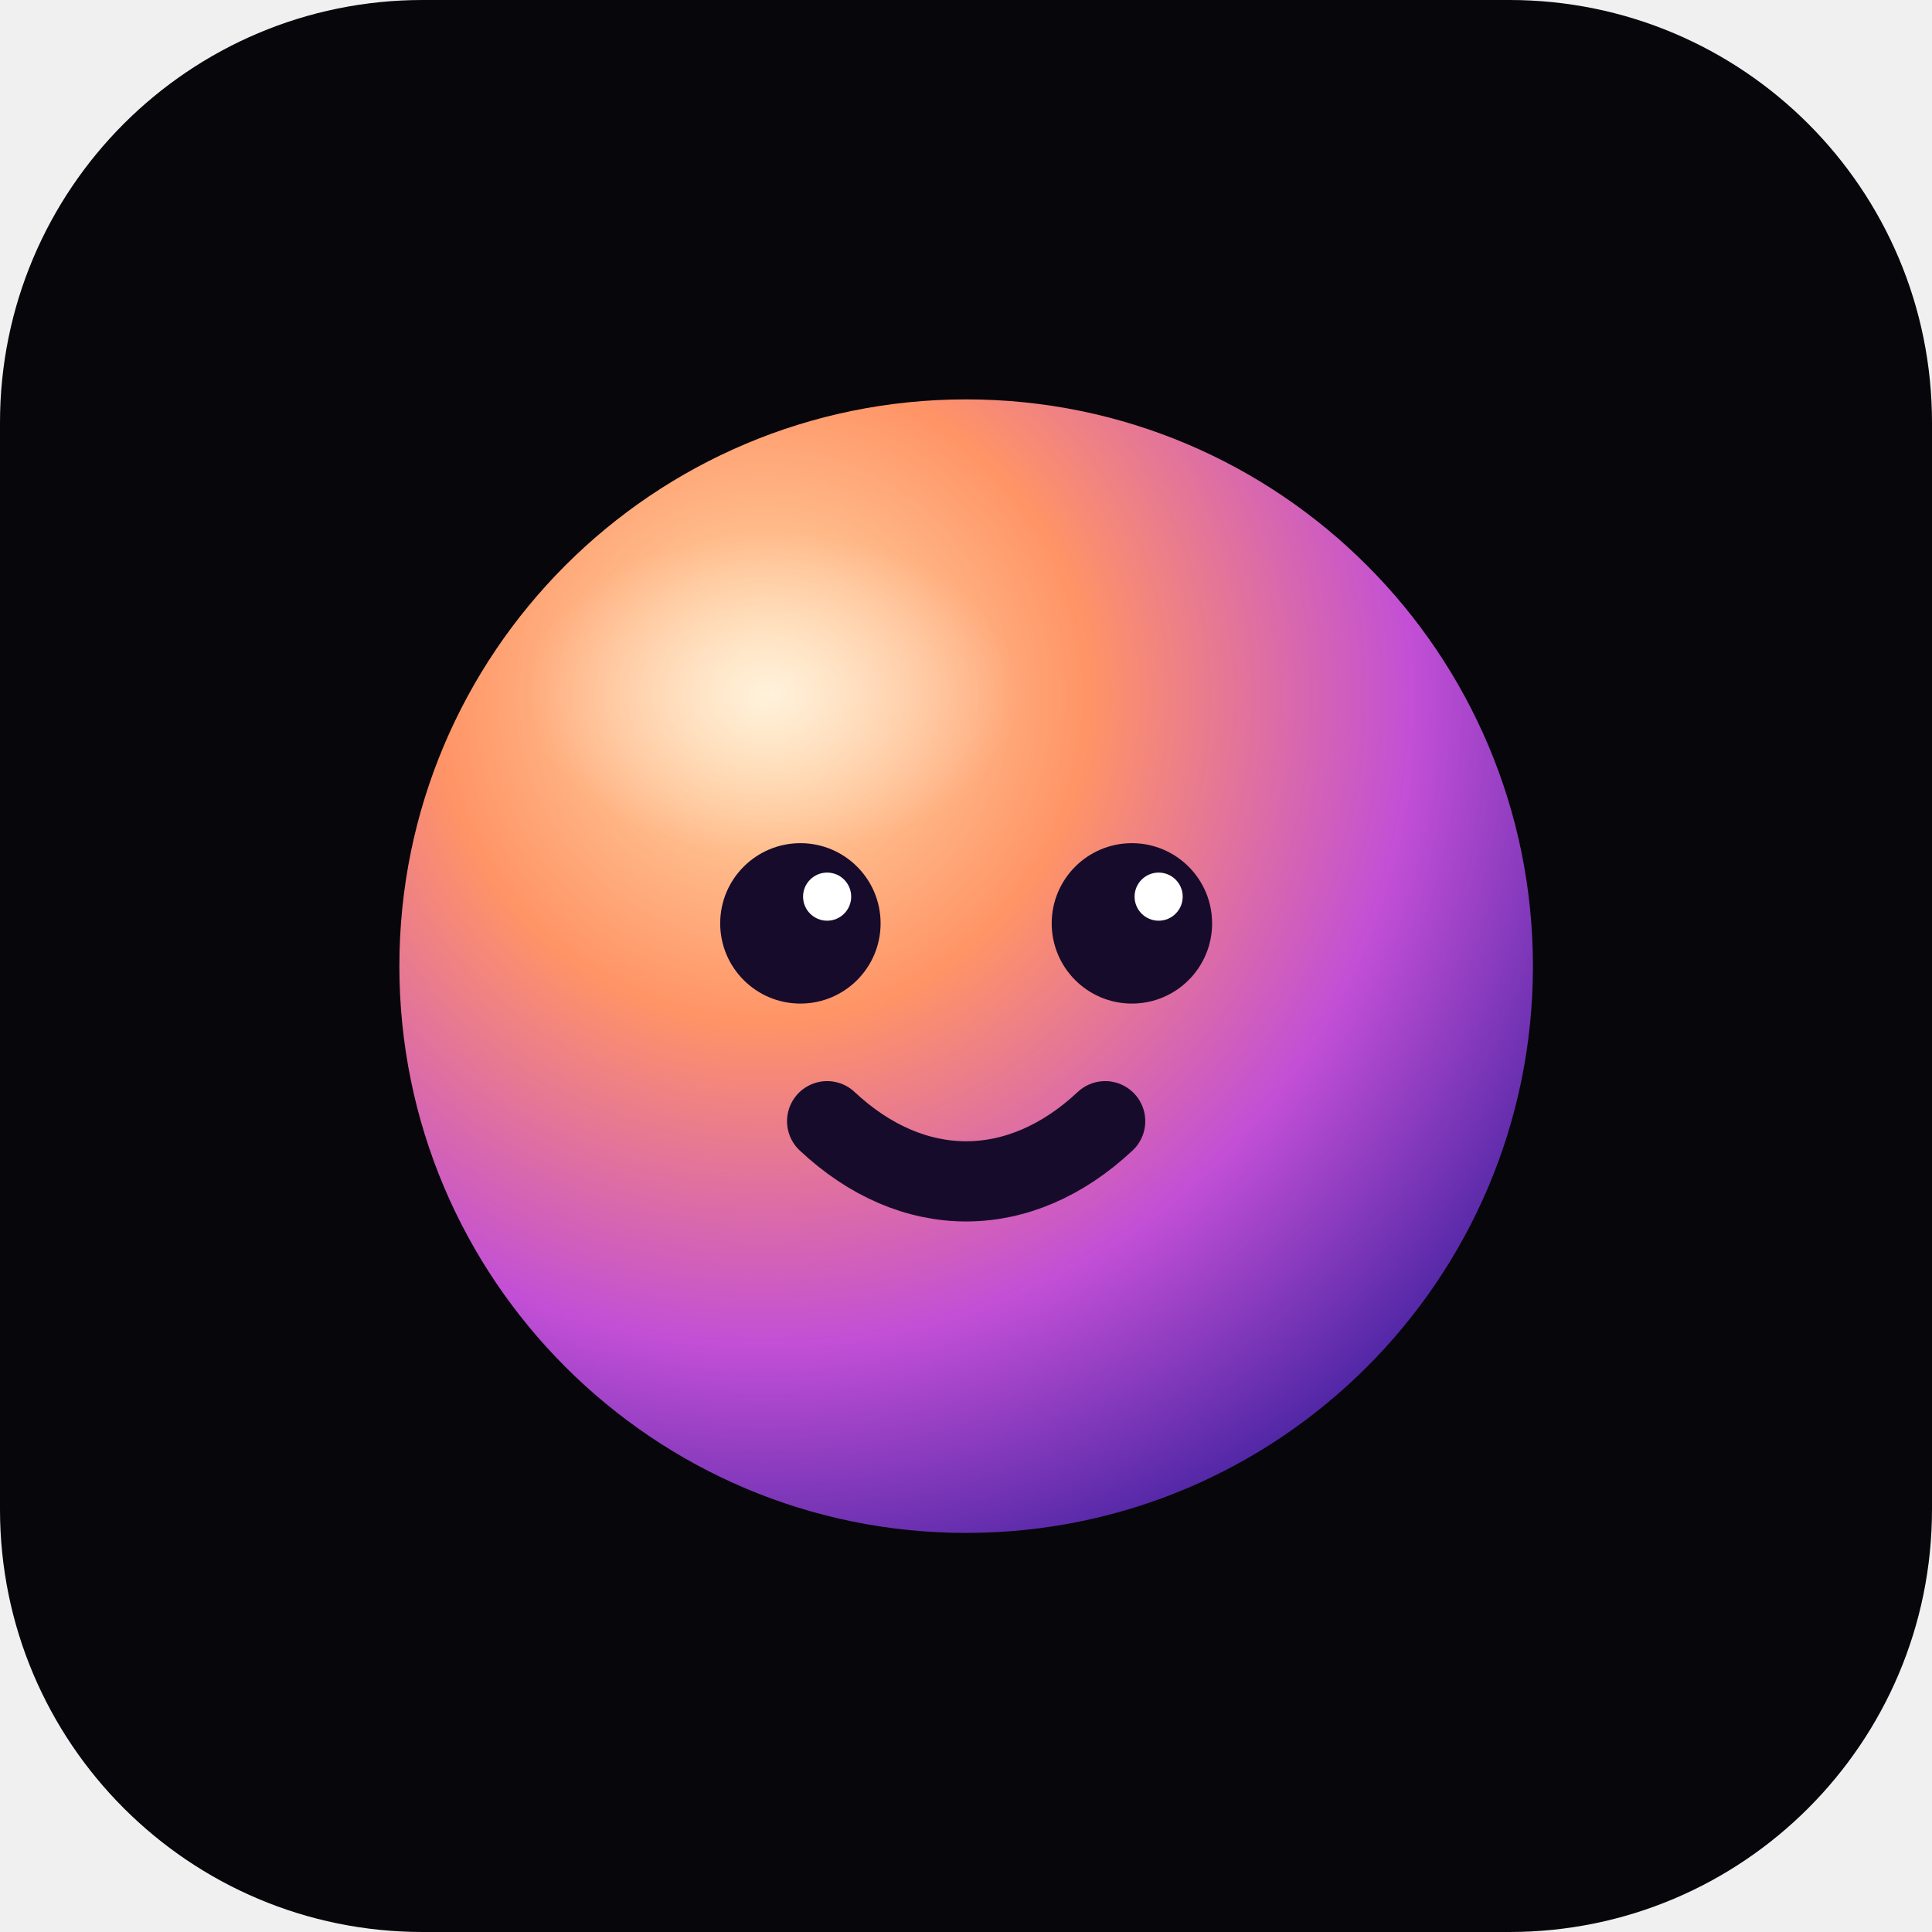
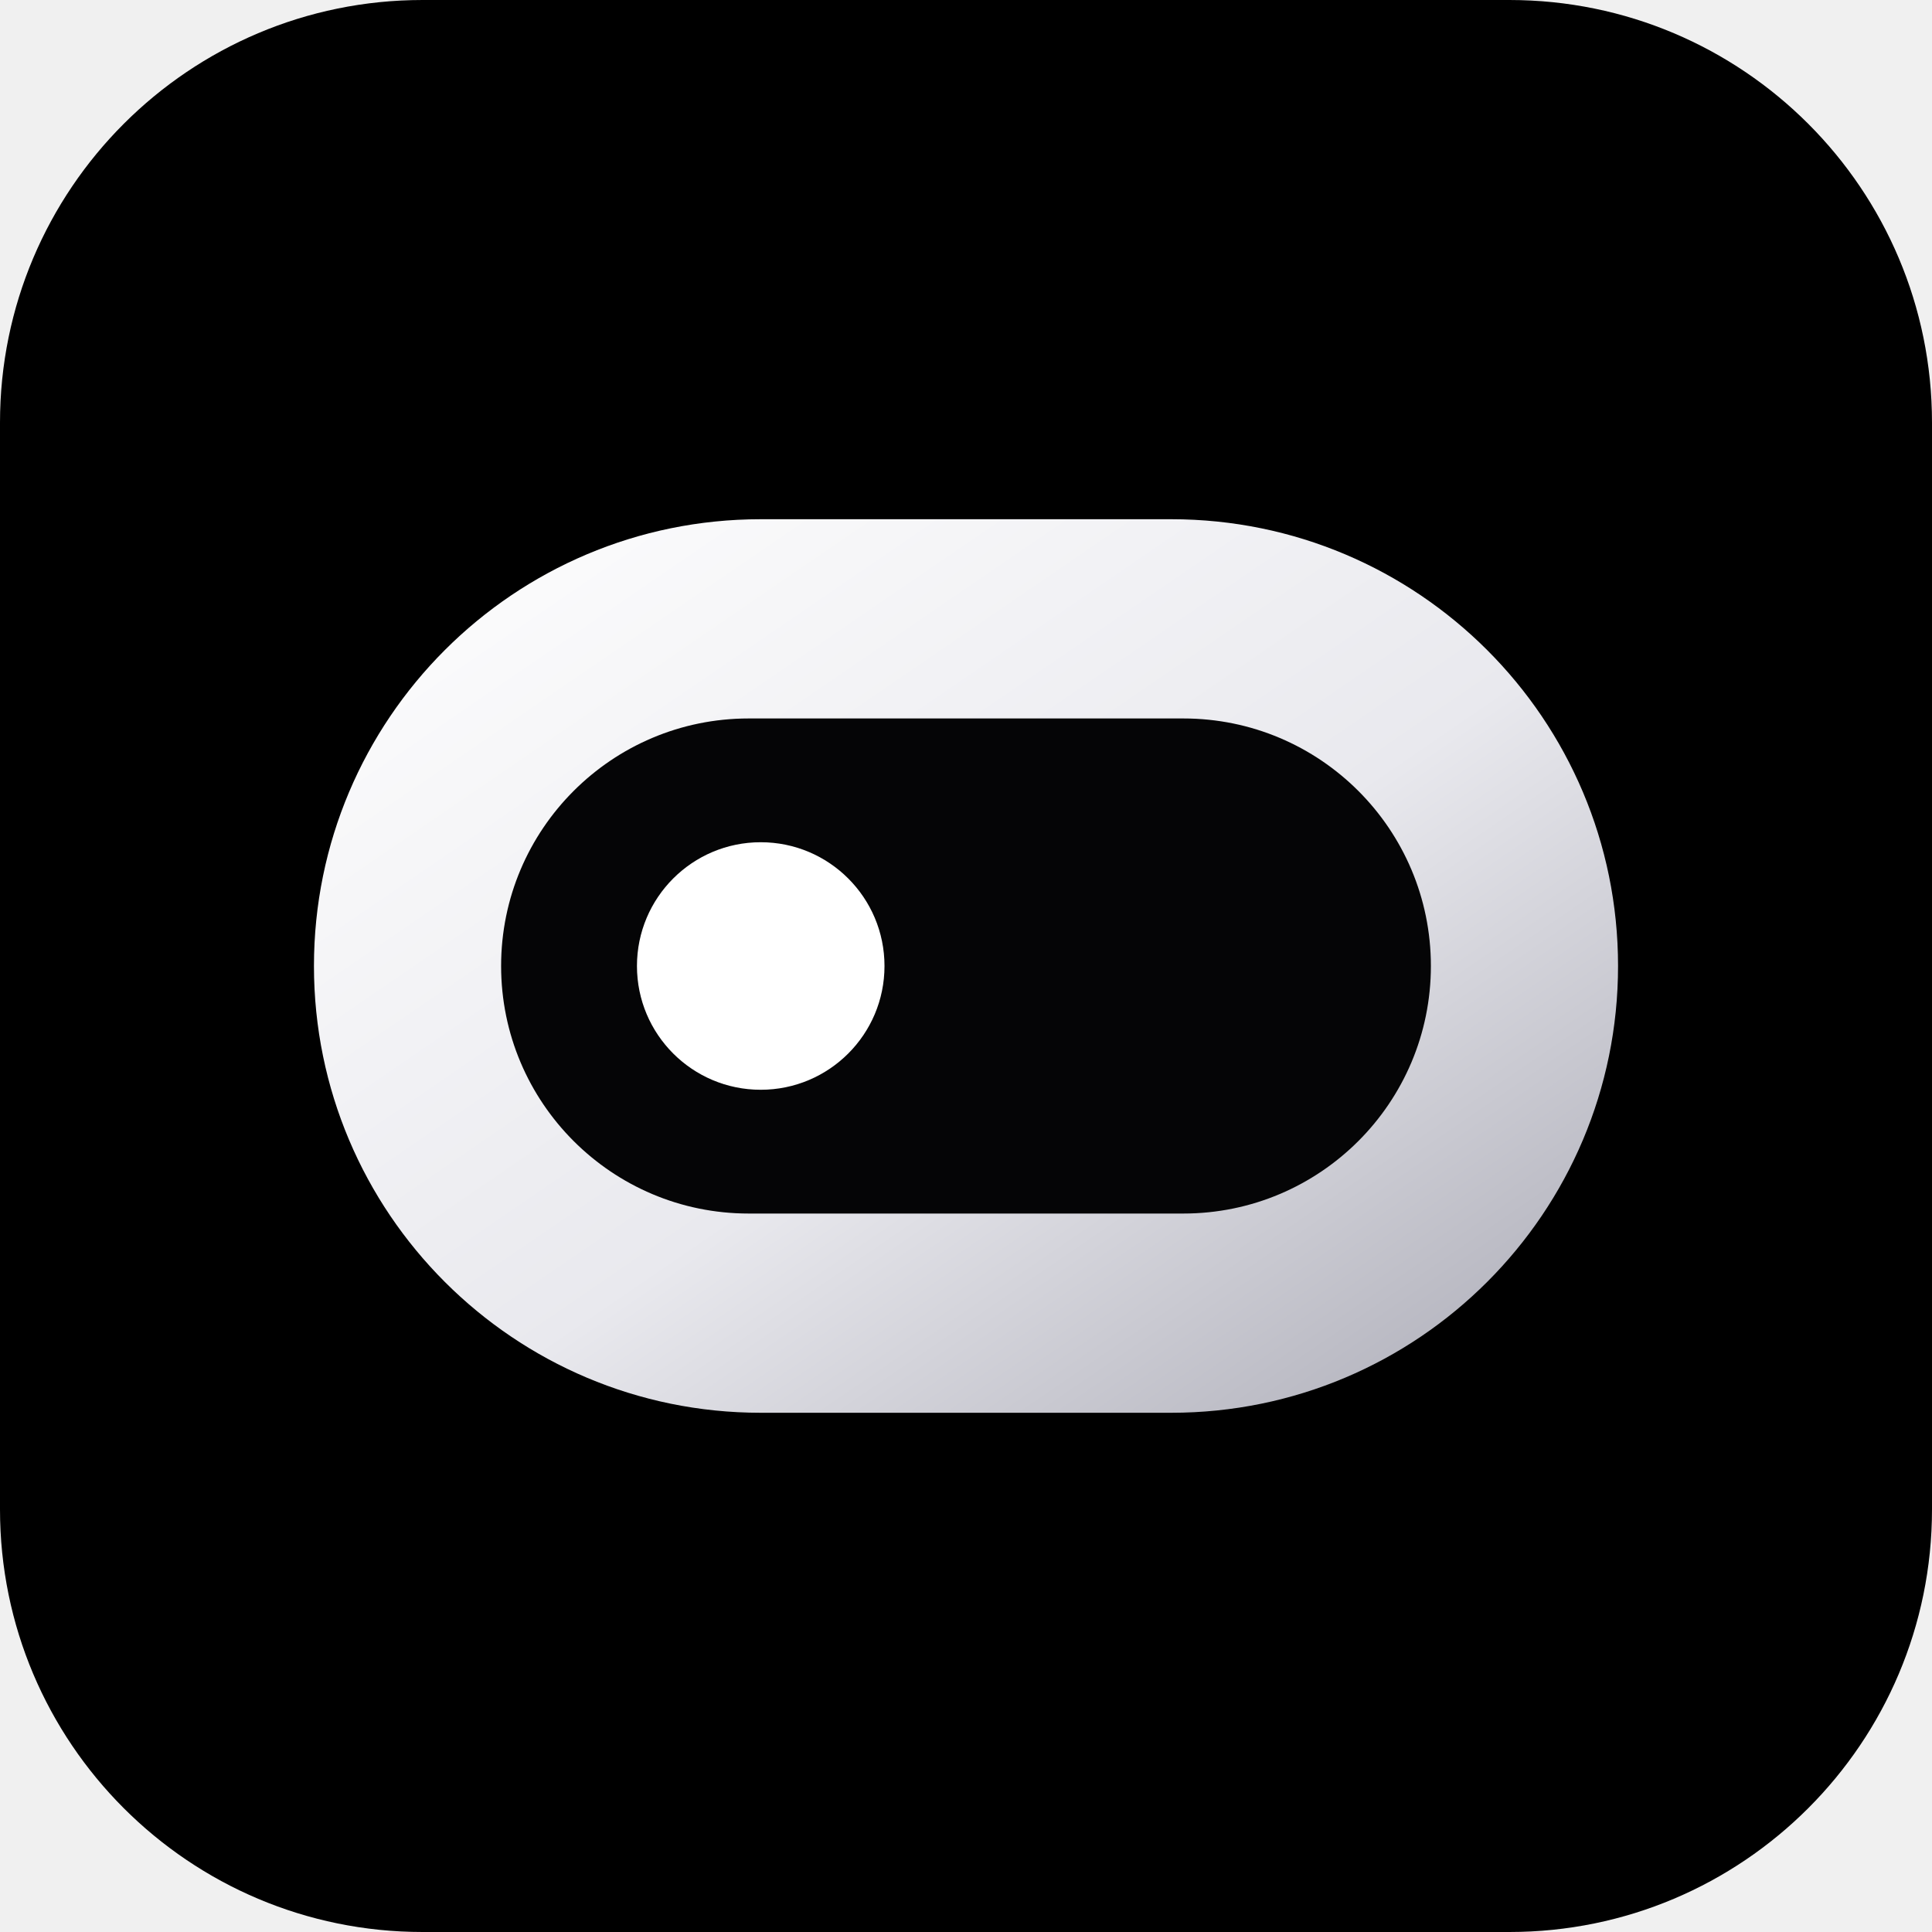
<svg xmlns="http://www.w3.org/2000/svg" viewBox="0 0 512 512">
  <defs>
-     <radialGradient id="vg" cx="32%" cy="26%" r="85%">
-       <stop offset="0" stop-color="#ffe2b0" />
-       <stop offset=".34" stop-color="#ff9466" />
-       <stop offset=".68" stop-color="#c24fd6" />
-       <stop offset="1" stop-color="#3a1f9c" />
-     </radialGradient>
-     <radialGradient id="vh" cx="50%" cy="50%" r="50%">
-       <stop offset="0" stop-color="#fff" stop-opacity=".55" />
-       <stop offset="1" stop-color="#fff" stop-opacity="0" />
-     </radialGradient>
+     <linearGradient id="vg" x1="0" y1="0" x2="1" y2="1">
+       <stop offset="0" stop-color="#ffffff" />
+       <stop offset=".55" stop-color="#e9e9ee" />
+       <stop offset="1" stop-color="#a9a9b4" />
+     </linearGradient>
  </defs>
-   <rect width="512" height="512" rx="112" fill="#07060b" />
-   <g transform="translate(86 86) scale(14.17)">
-     <circle cx="12" cy="12" r="10.6" fill="url(#vg)" />
-     <ellipse cx="8.4" cy="6.9" rx="4.6" ry="3" fill="url(#vh)" />
-     <circle class="eye" cx="8.9" cy="11.2" r="1.5" fill="#170b2b" />
-     <circle class="eye" cx="15.1" cy="11.2" r="1.5" fill="#170b2b" />
-     <circle cx="9.4" cy="10.7" r=".45" fill="#fff" />
-     <circle cx="15.6" cy="10.7" r=".45" fill="#fff" />
-     <path d="M9.4 14.9c1.6 1.5 3.6 1.5 5.2 0" stroke="#170b2b" stroke-width="1.5" stroke-linecap="round" fill="none" />
+   <rect width="512" height="512" rx="112" fill="#000" />
+   <g transform="translate(64 64) scale(16)">
+     <rect x="1.2" y="4.6" width="21.6" height="14.8" rx="7.4" fill="url(#vg)" />
+     <rect x="4.3" y="7.9" width="15.4" height="8.2" rx="4.1" fill="#050506" />
+     <circle class="pupil" cx="8.6" cy="12" r="2.05" fill="#fff" />
  </g>
</svg>
